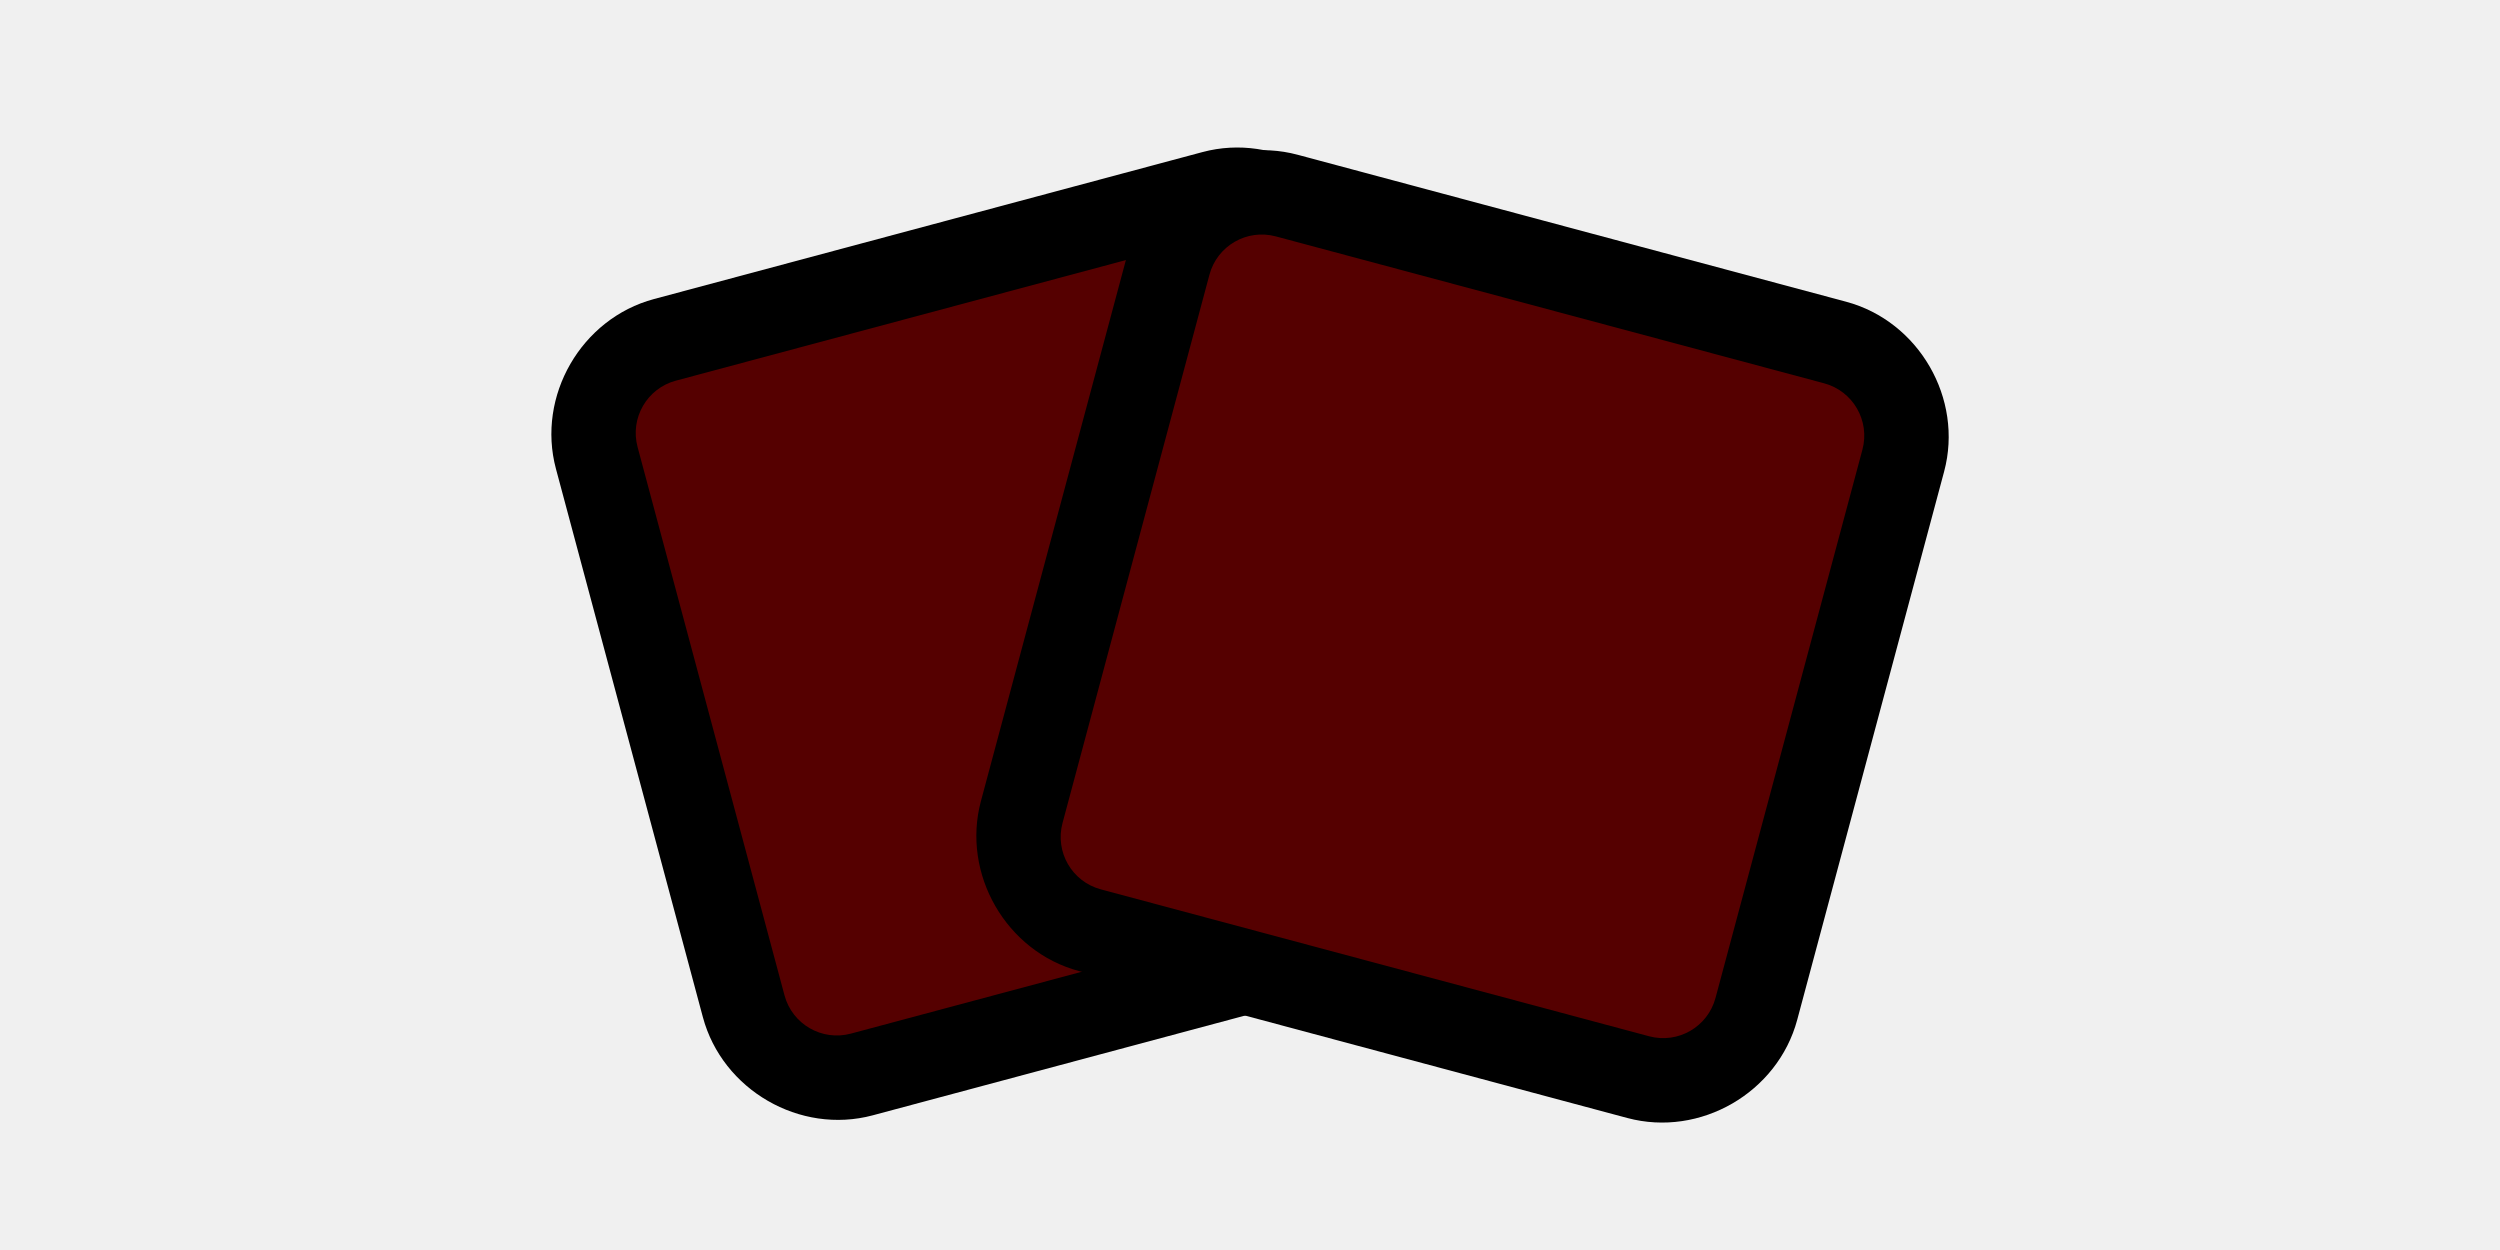
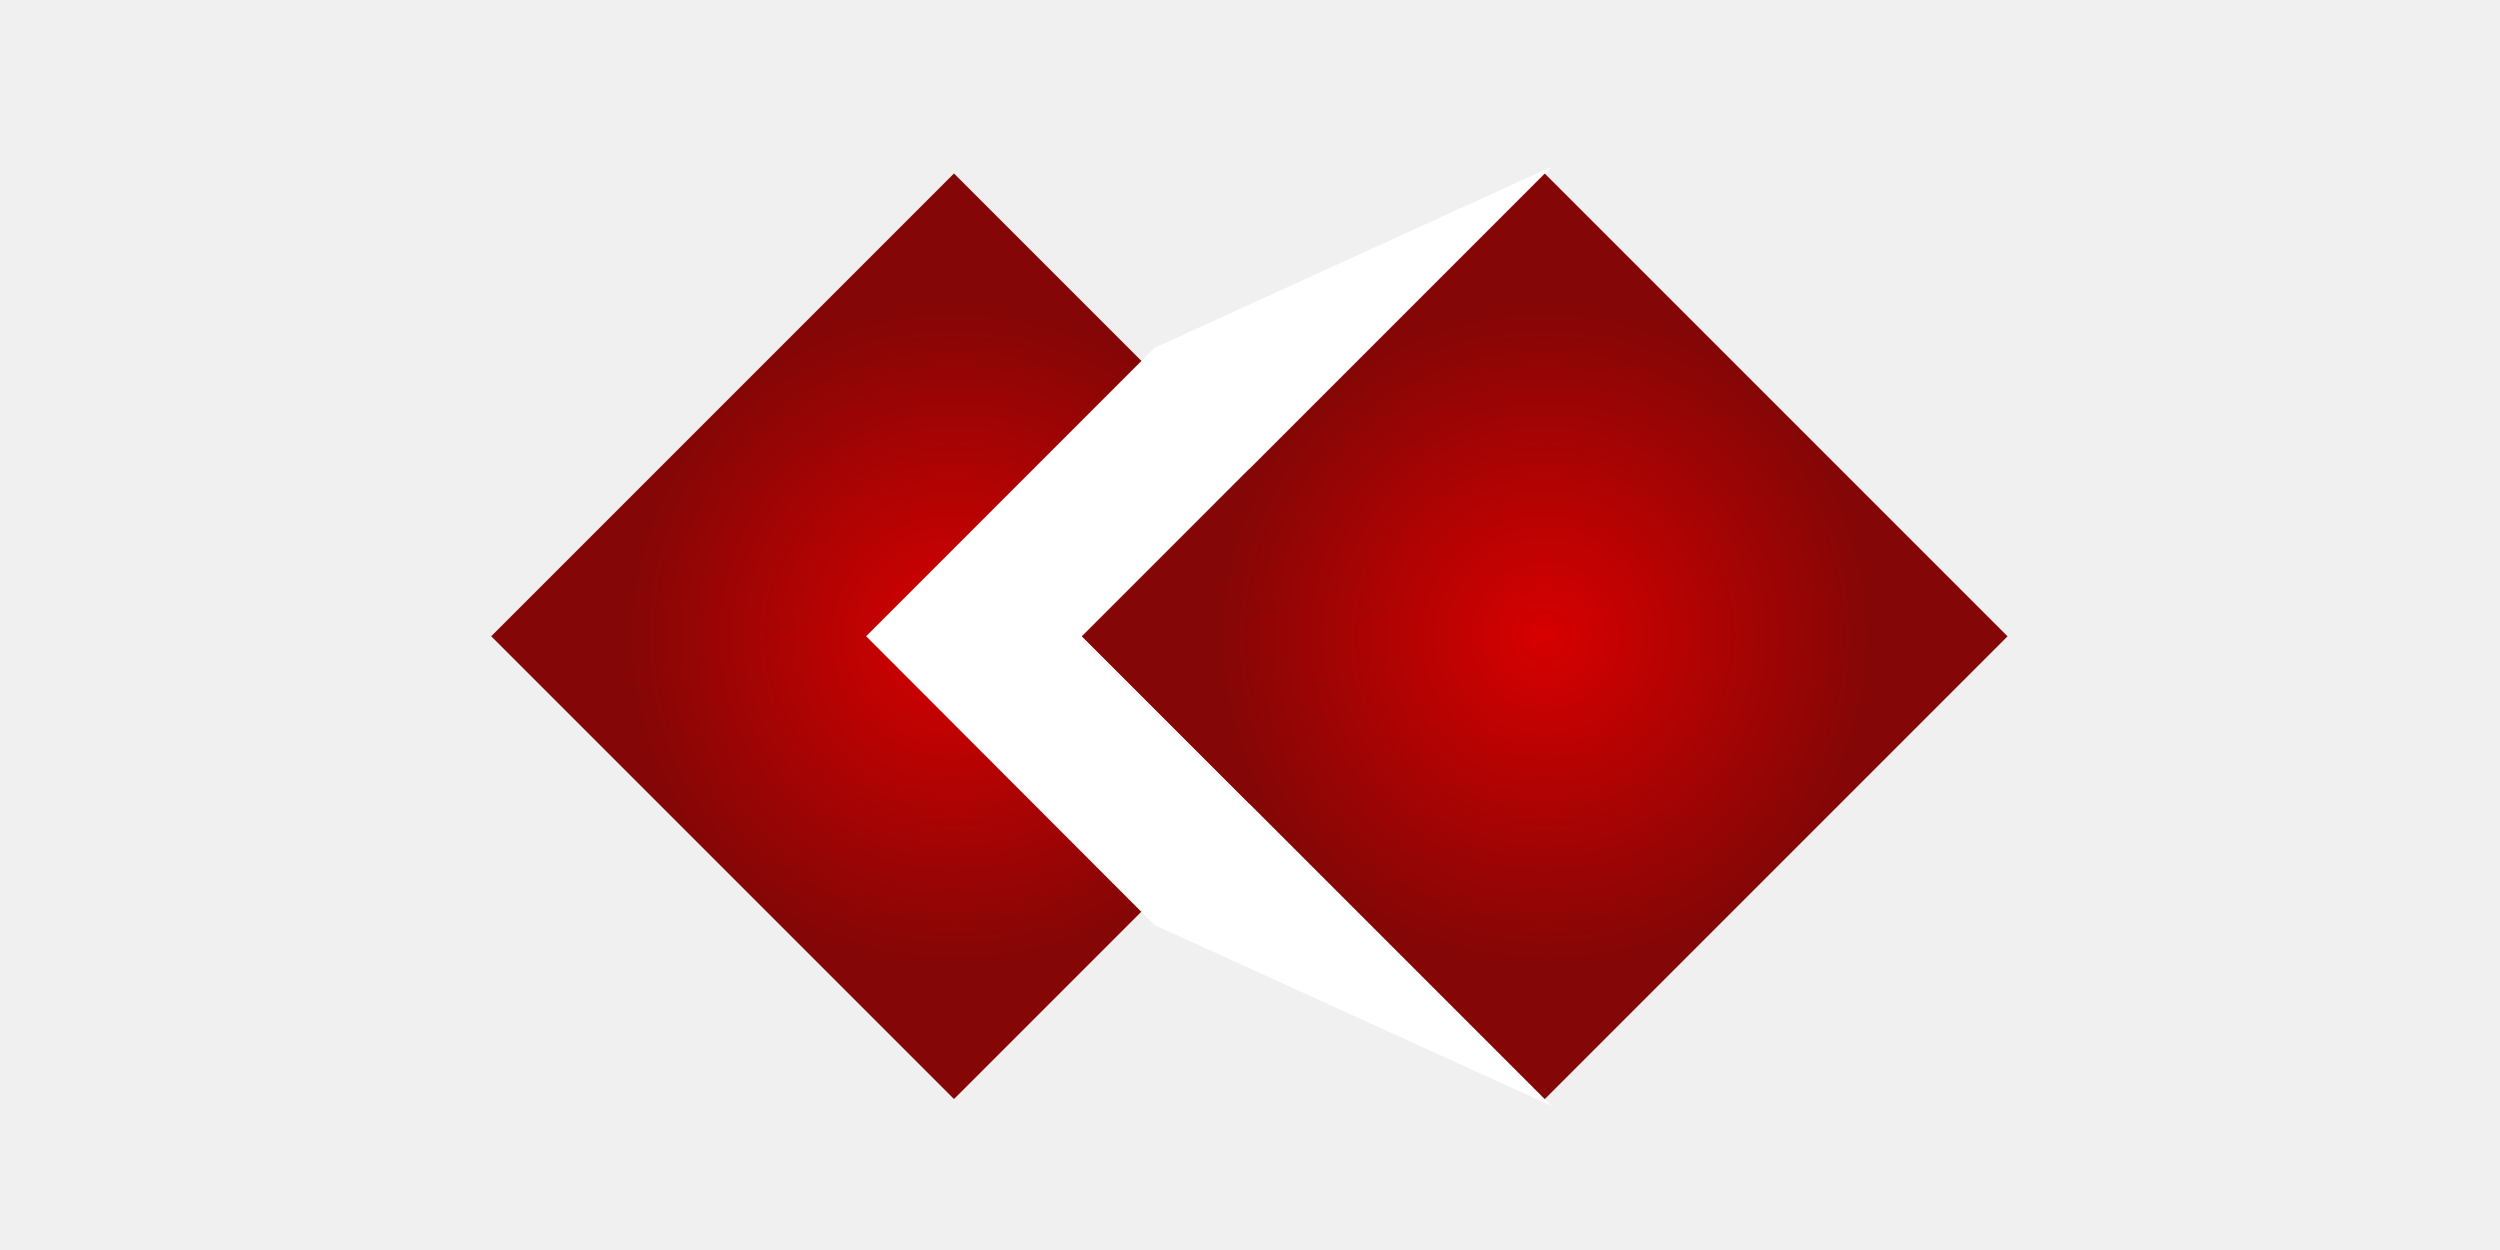
- <svg xmlns="http://www.w3.org/2000/svg" width="20mm" height="10mm" viewBox="0 0 70.866 35.433" id="svg40038" version="1.1">
-   <defs id="defs40040" />
+ <svg xmlns="http://www.w3.org/2000/svg" xmlns:xlink="http://www.w3.org/1999/xlink" width="20mm" height="10mm" viewBox="0 0 70.866 35.433" id="svg40038" version="1.1">
+   <defs id="defs40040">
+     <radialGradient gradientTransform="matrix(1.07861,0,0,1.07861,-742.3229,568.7921)" xlink:href="#linearGradient97582" id="radialGradient97584-8" cx="38.432" cy="179.863" fx="38.432" fy="179.863" r="8.6" gradientUnits="userSpaceOnUse" />
+     <linearGradient id="linearGradient97582">
+       <stop style="stop-color:#d70000;stop-opacity:1" offset="0" id="stop97578" />
+       <stop style="stop-color:#850606;stop-opacity:1" offset="1" id="stop97580" />
+     </linearGradient>
+     <radialGradient xlink:href="#linearGradient97582" id="radialGradient97612" gradientUnits="userSpaceOnUse" gradientTransform="matrix(1.07861,0,0,1.07861,-754.1624,556.9494)" cx="38.432" cy="179.863" fx="38.432" fy="179.863" r="8.6" />
+   </defs>
  <g id="layer1" transform="translate(0,-1016.929)">
-     <g transform="matrix(2.395283,0,0,2.395283,-592.8505,801.5798)" style="display:inline" id="g5154">
-       <g transform="matrix(0.9659258,-0.258819,0.258819,0.9659258,-33.85844,-59.61077)" id="g5158" style="display:inline">
-         <path style="color:#000000;font-style:normal;font-variant:normal;font-weight:normal;font-stretch:normal;font-size:medium;line-height:normal;font-family:sans-serif;text-indent:0;text-align:start;text-decoration:none;text-decoration-line:none;text-decoration-style:solid;text-decoration-color:#000000;letter-spacing:normal;word-spacing:normal;text-transform:none;direction:ltr;block-progression:tb;writing-mode:lr-tb;baseline-shift:baseline;text-anchor:start;white-space:normal;clip-rule:nonzero;display:inline;overflow:visible;visibility:visible;opacity:1;isolation:auto;mix-blend-mode:normal;color-interpolation:sRGB;color-interpolation-filters:linearRGB;solid-color:#000000;solid-opacity:1;fill:#000000;fill-opacity:1;fill-rule:nonzero;stroke:none;stroke-width:2;stroke-linecap:round;stroke-linejoin:miter;stroke-miterlimit:4;stroke-dasharray:none;stroke-dashoffset:4.6;stroke-opacity:1;color-rendering:auto;image-rendering:auto;shape-rendering:auto;text-rendering:auto;enable-background:accumulate" d="m 239.641,222.666 c -0.892,0 -1.641,0.749 -1.641,1.641 l 0,6.717 c 0,0.892 0.749,1.643 1.641,1.643 l 6.719,0 c 0.892,0 1.641,-0.75 1.641,-1.643 l 0,-6.717 c 0,-0.892 -0.749,-1.641 -1.641,-1.641 l -6.719,0 z m 0.359,2 6,0 0,6 -6,0 0,-6 z" id="path5160" />
-         <rect style="display:inline;opacity:1;fill:#550000;fill-opacity:1;stroke:none;stroke-width:2;stroke-linecap:round;stroke-linejoin:miter;stroke-miterlimit:4;stroke-dasharray:none;stroke-dashoffset:4.6;stroke-opacity:1" id="rect5162" width="8" height="8" x="239" y="223.666" rx="0.641" ry="0.641" />
-       </g>
-       <g style="display:inline" id="g5164" transform="matrix(0.9659258,0.258819,-0.258819,0.9659258,89.01914,-185.3654)">
-         <path id="path5166" d="m 239.641,222.666 c -0.892,0 -1.641,0.749 -1.641,1.641 l 0,6.717 c 0,0.892 0.749,1.643 1.641,1.643 l 6.719,0 c 0.892,0 1.641,-0.75 1.641,-1.643 l 0,-6.717 c 0,-0.892 -0.749,-1.641 -1.641,-1.641 l -6.719,0 z m 0.359,2 6,0 0,6 -6,0 0,-6 z" style="color:#000000;font-style:normal;font-variant:normal;font-weight:normal;font-stretch:normal;font-size:medium;line-height:normal;font-family:sans-serif;text-indent:0;text-align:start;text-decoration:none;text-decoration-line:none;text-decoration-style:solid;text-decoration-color:#000000;letter-spacing:normal;word-spacing:normal;text-transform:none;direction:ltr;block-progression:tb;writing-mode:lr-tb;baseline-shift:baseline;text-anchor:start;white-space:normal;clip-rule:nonzero;display:inline;overflow:visible;visibility:visible;opacity:1;isolation:auto;mix-blend-mode:normal;color-interpolation:sRGB;color-interpolation-filters:linearRGB;solid-color:#000000;solid-opacity:1;fill:#000000;fill-opacity:1;fill-rule:nonzero;stroke:none;stroke-width:2;stroke-linecap:round;stroke-linejoin:miter;stroke-miterlimit:4;stroke-dasharray:none;stroke-dashoffset:4.6;stroke-opacity:1;color-rendering:auto;image-rendering:auto;shape-rendering:auto;text-rendering:auto;enable-background:accumulate" />
-         <rect ry="0.641" rx="0.641" y="223.666" x="239" height="8" width="8" id="rect5168" style="display:inline;opacity:1;fill:#550000;fill-opacity:1;stroke:none;stroke-width:2;stroke-linecap:round;stroke-linejoin:miter;stroke-miterlimit:4;stroke-dasharray:none;stroke-dashoffset:4.6;stroke-opacity:1" />
-       </g>
-     </g>
+     <rect transform="rotate(-45)" y="741.676" x="-721.985" height="18.552" width="18.552" id="rect97610" style="fill:url(#radialGradient97612);fill-opacity:1;stroke:none;stroke-width:16.307;stroke-linecap:round;stroke-linejoin:round;stroke-miterlimit:4;stroke-dasharray:none;stroke-dashoffset:0;stroke-opacity:1" />
+     <path style="fill:#ffffff;stroke:none;stroke-width:1.079px;stroke-linecap:butt;stroke-linejoin:miter;stroke-opacity:1" d="m 32.728,1043.151 -8.176,-8.187 8.176,-8.176 11.251,-5.131 -13.309,13.309 13.309,13.309 z" id="path97614" />
+     <rect style="fill:url(#radialGradient97584-8);fill-opacity:1;stroke:none;stroke-width:16.307;stroke-linecap:round;stroke-linejoin:round;stroke-miterlimit:4;stroke-dasharray:none;stroke-dashoffset:0;stroke-opacity:1" id="rect97480-7" width="18.552" height="18.552" x="-710.145" y="753.519" transform="rotate(-45)" />
  </g>
</svg>
